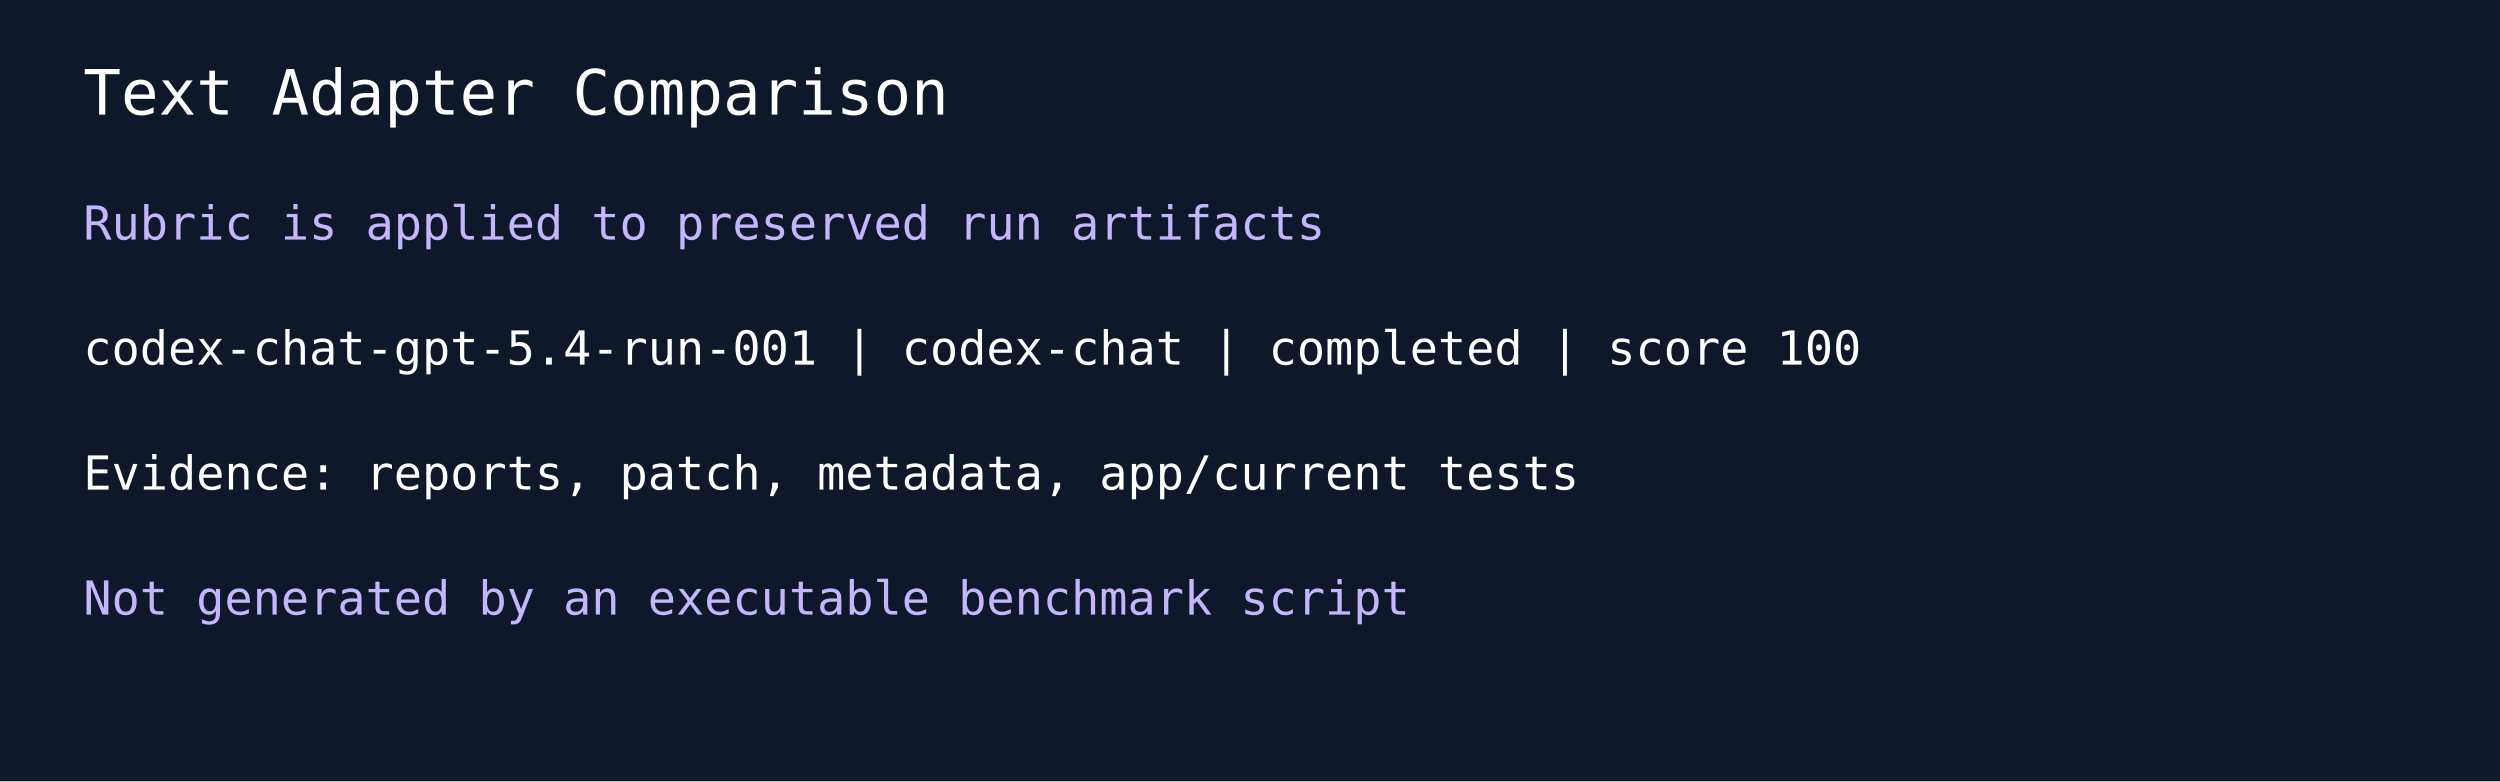
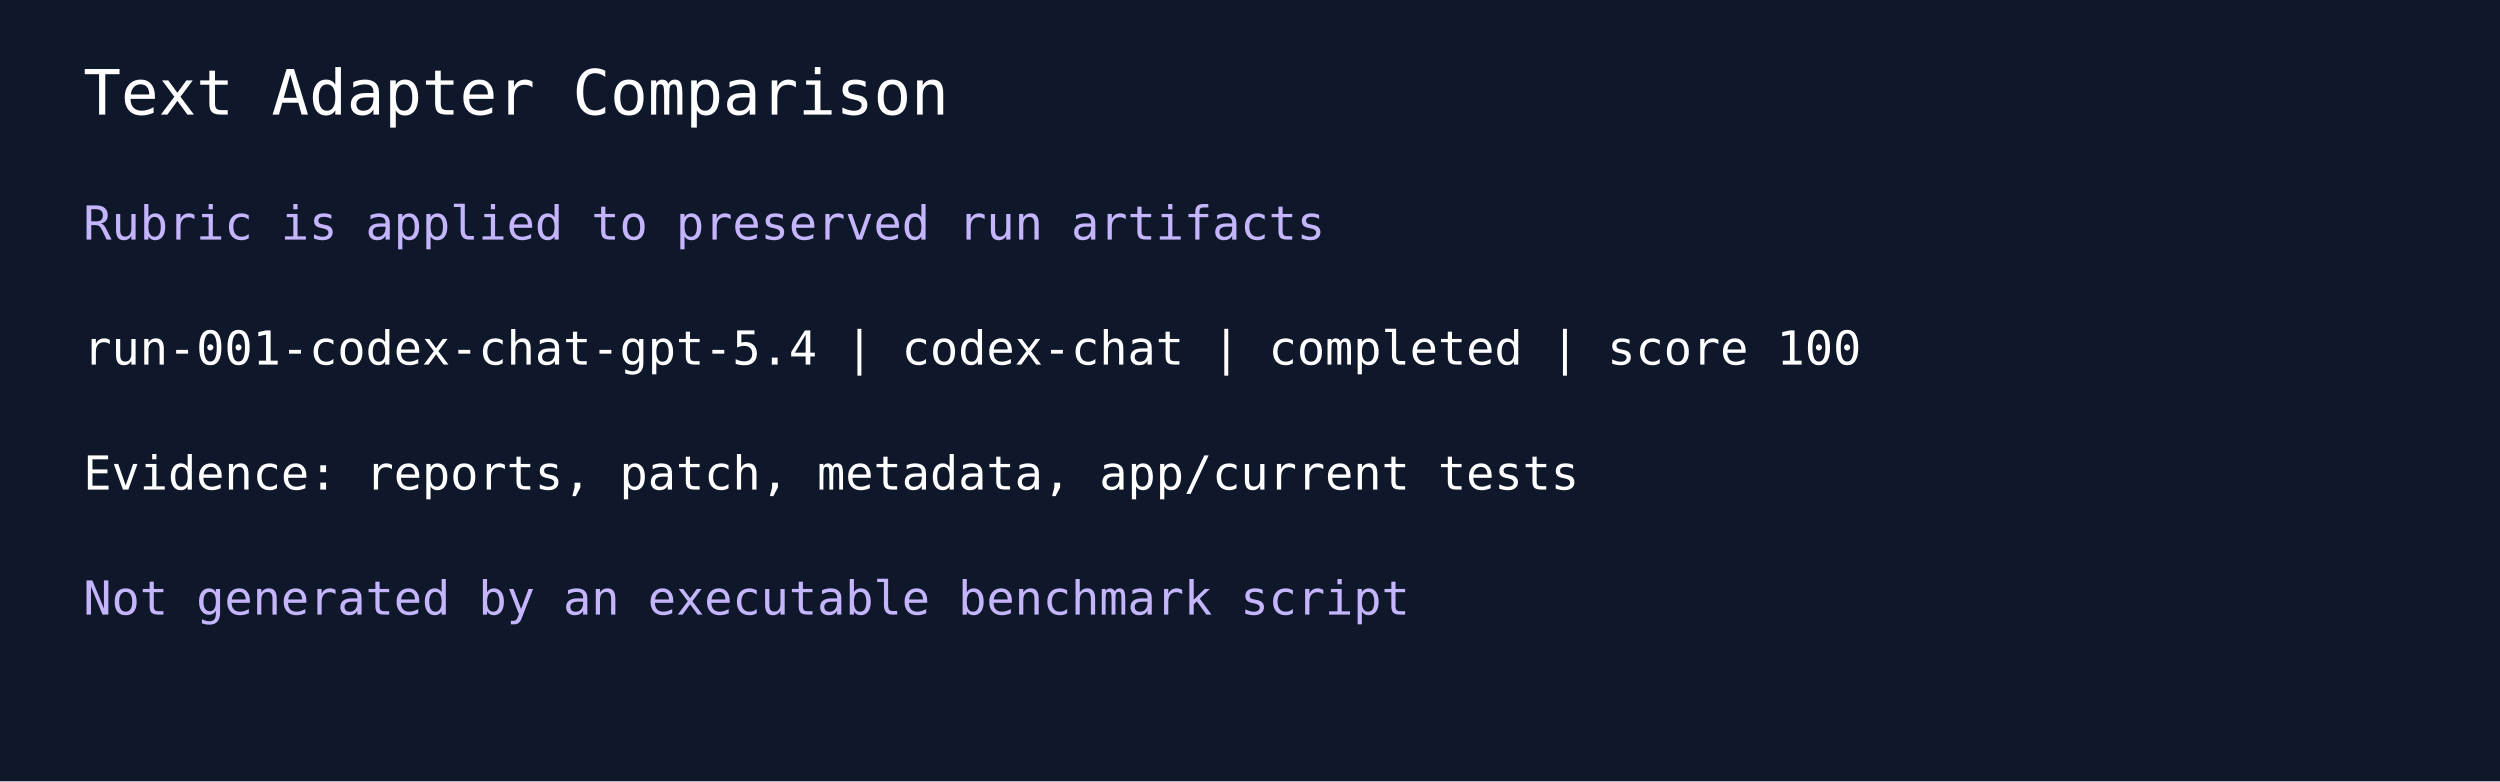
<svg xmlns="http://www.w3.org/2000/svg" width="960" height="300" viewBox="0 0 960 300">
  <rect width="960" height="300" fill="#0f172a" />
  <text x="32" y="44" fill="#ffffff" font-family="Consolas, monospace" font-size="24">Text Adapter Comparison</text>
  <text x="32" y="92" fill="#c4b5fd" font-family="Consolas, monospace" font-size="18">Rubric is applied to preserved run artifacts</text>
-   <text x="32" y="140" fill="#ffffff" font-family="Consolas, monospace" font-size="18">codex-chat-gpt-5.4-run-001 | codex-chat | completed | score 100</text>
+   <text x="32" y="140" fill="#ffffff" font-family="Consolas, monospace" font-size="18">run-001-codex-chat-gpt-5.4 | codex-chat | completed | score 100</text>
  <text x="32" y="188" fill="#ffffff" font-family="Consolas, monospace" font-size="18">Evidence: reports, patch, metadata, app/current tests</text>
  <text x="32" y="236" fill="#c4b5fd" font-family="Consolas, monospace" font-size="18">Not generated by an executable benchmark script</text>
</svg>
